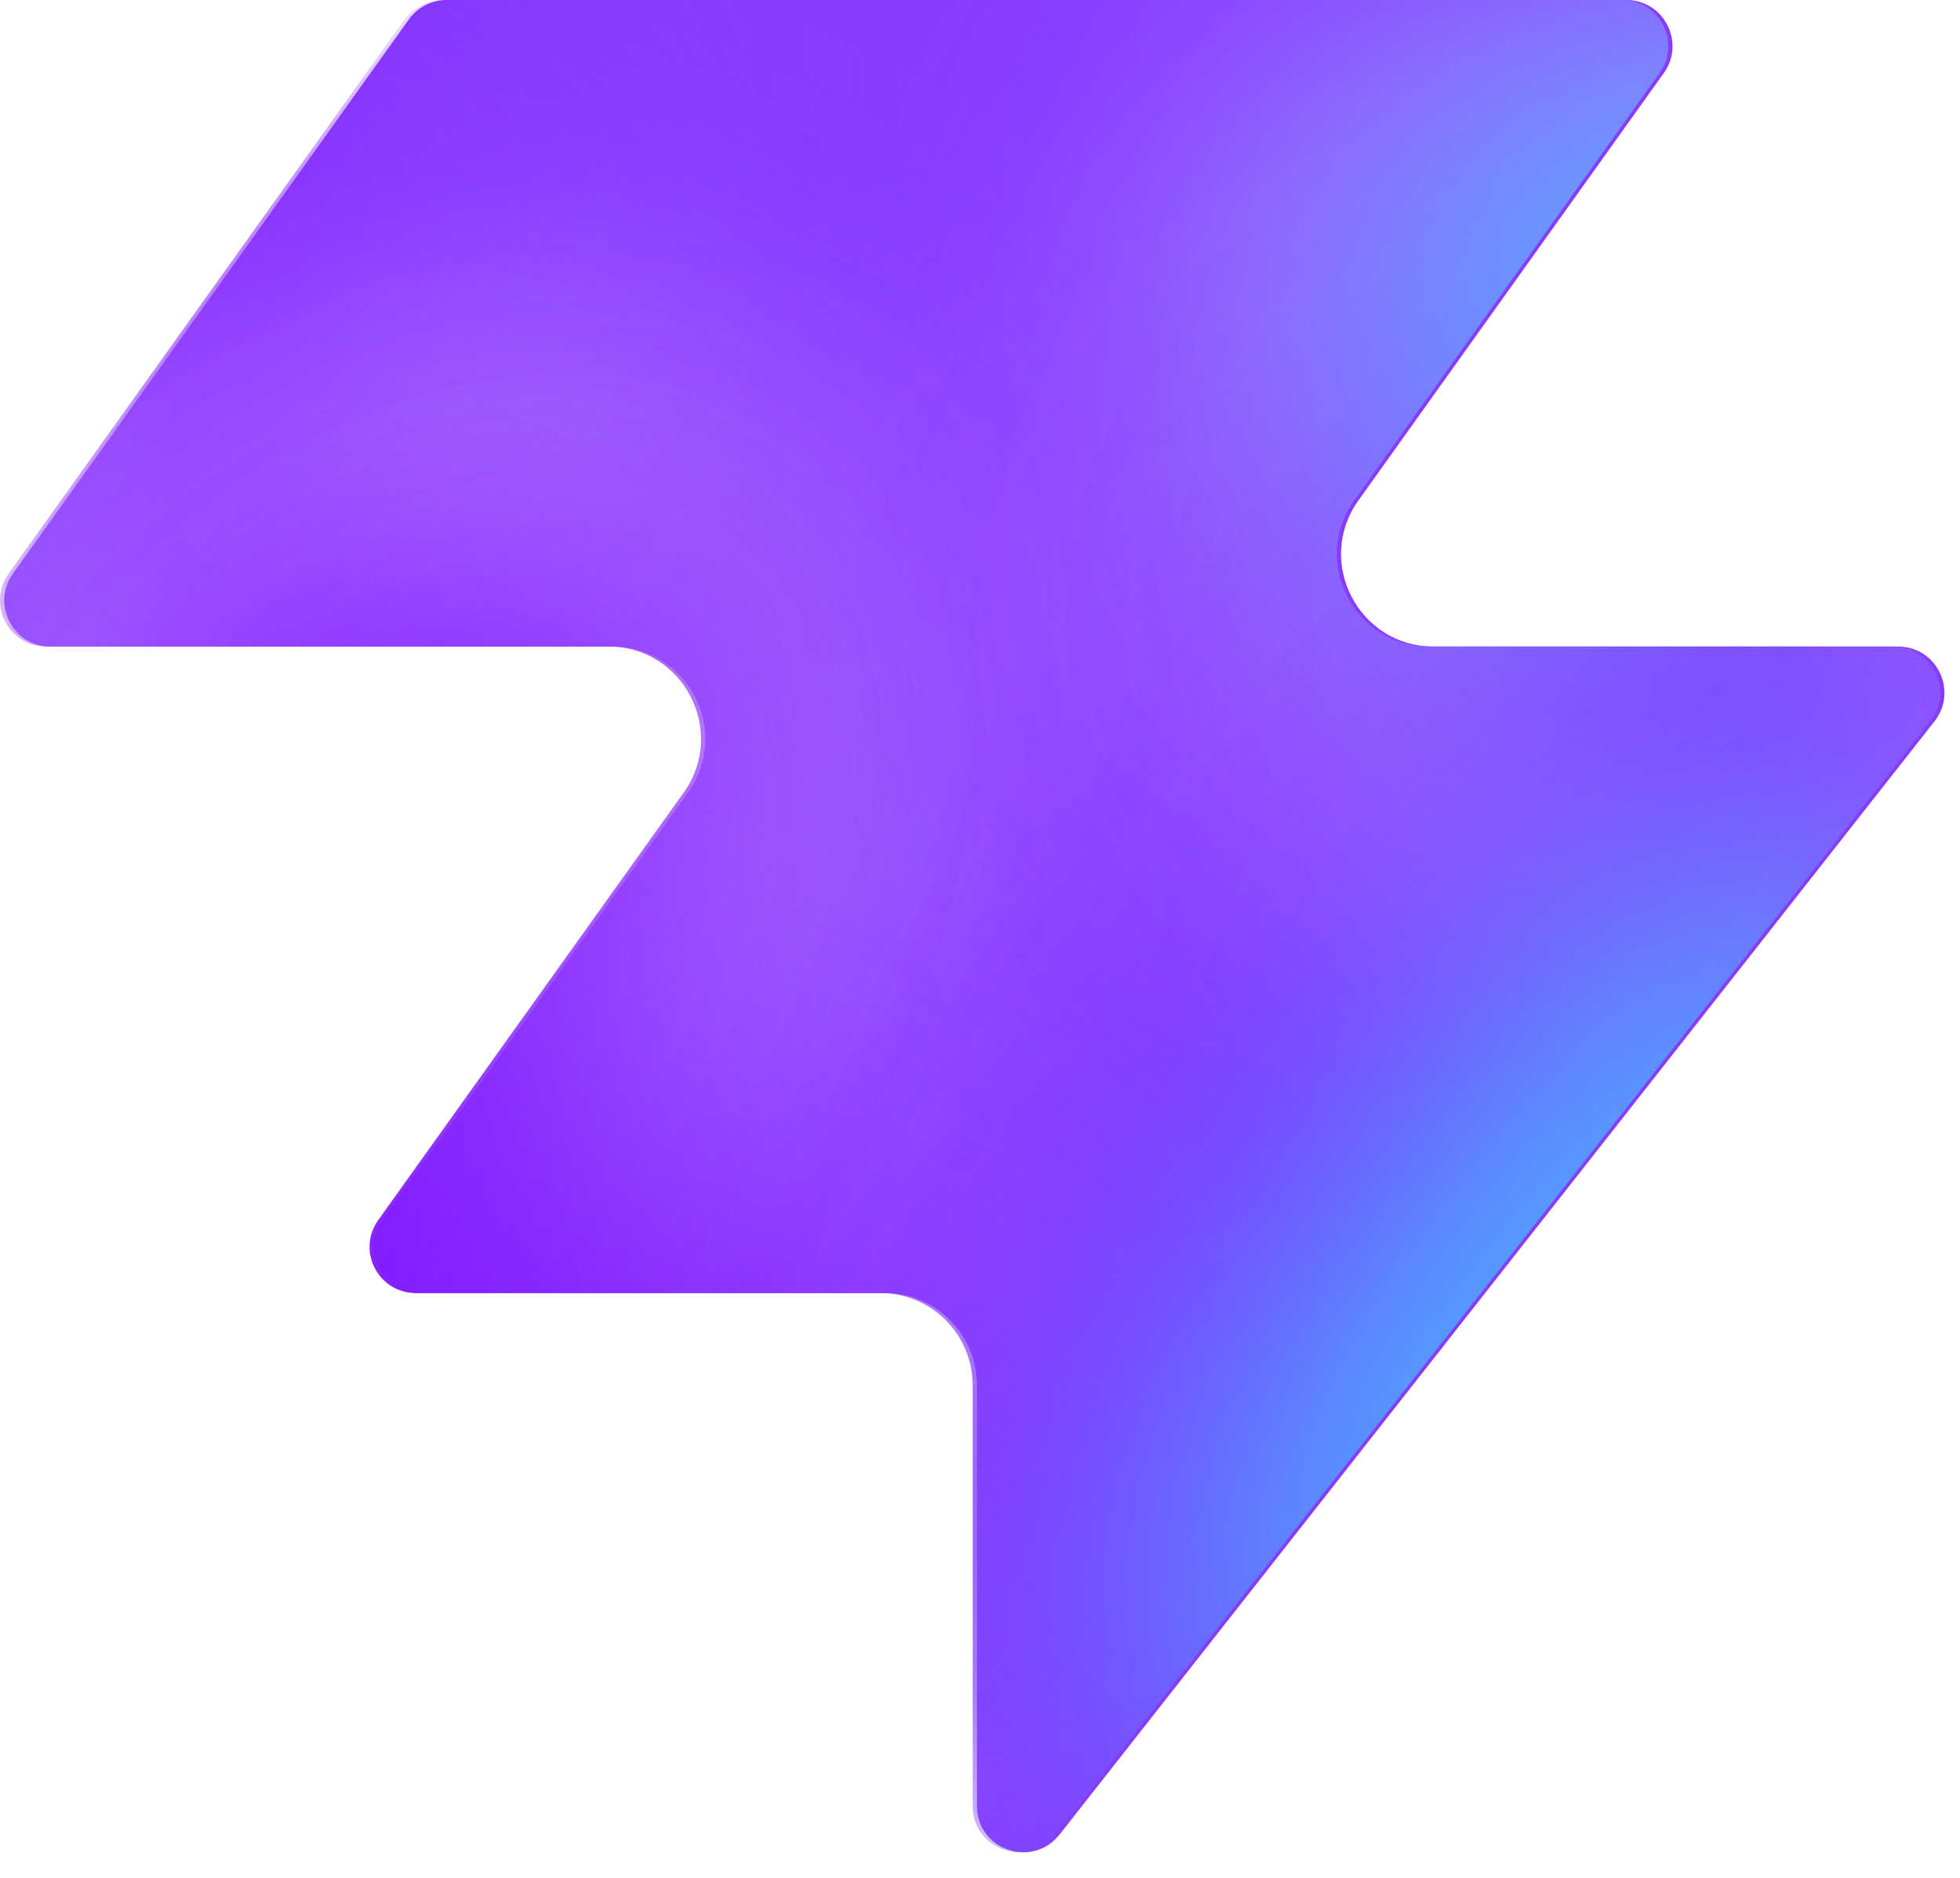
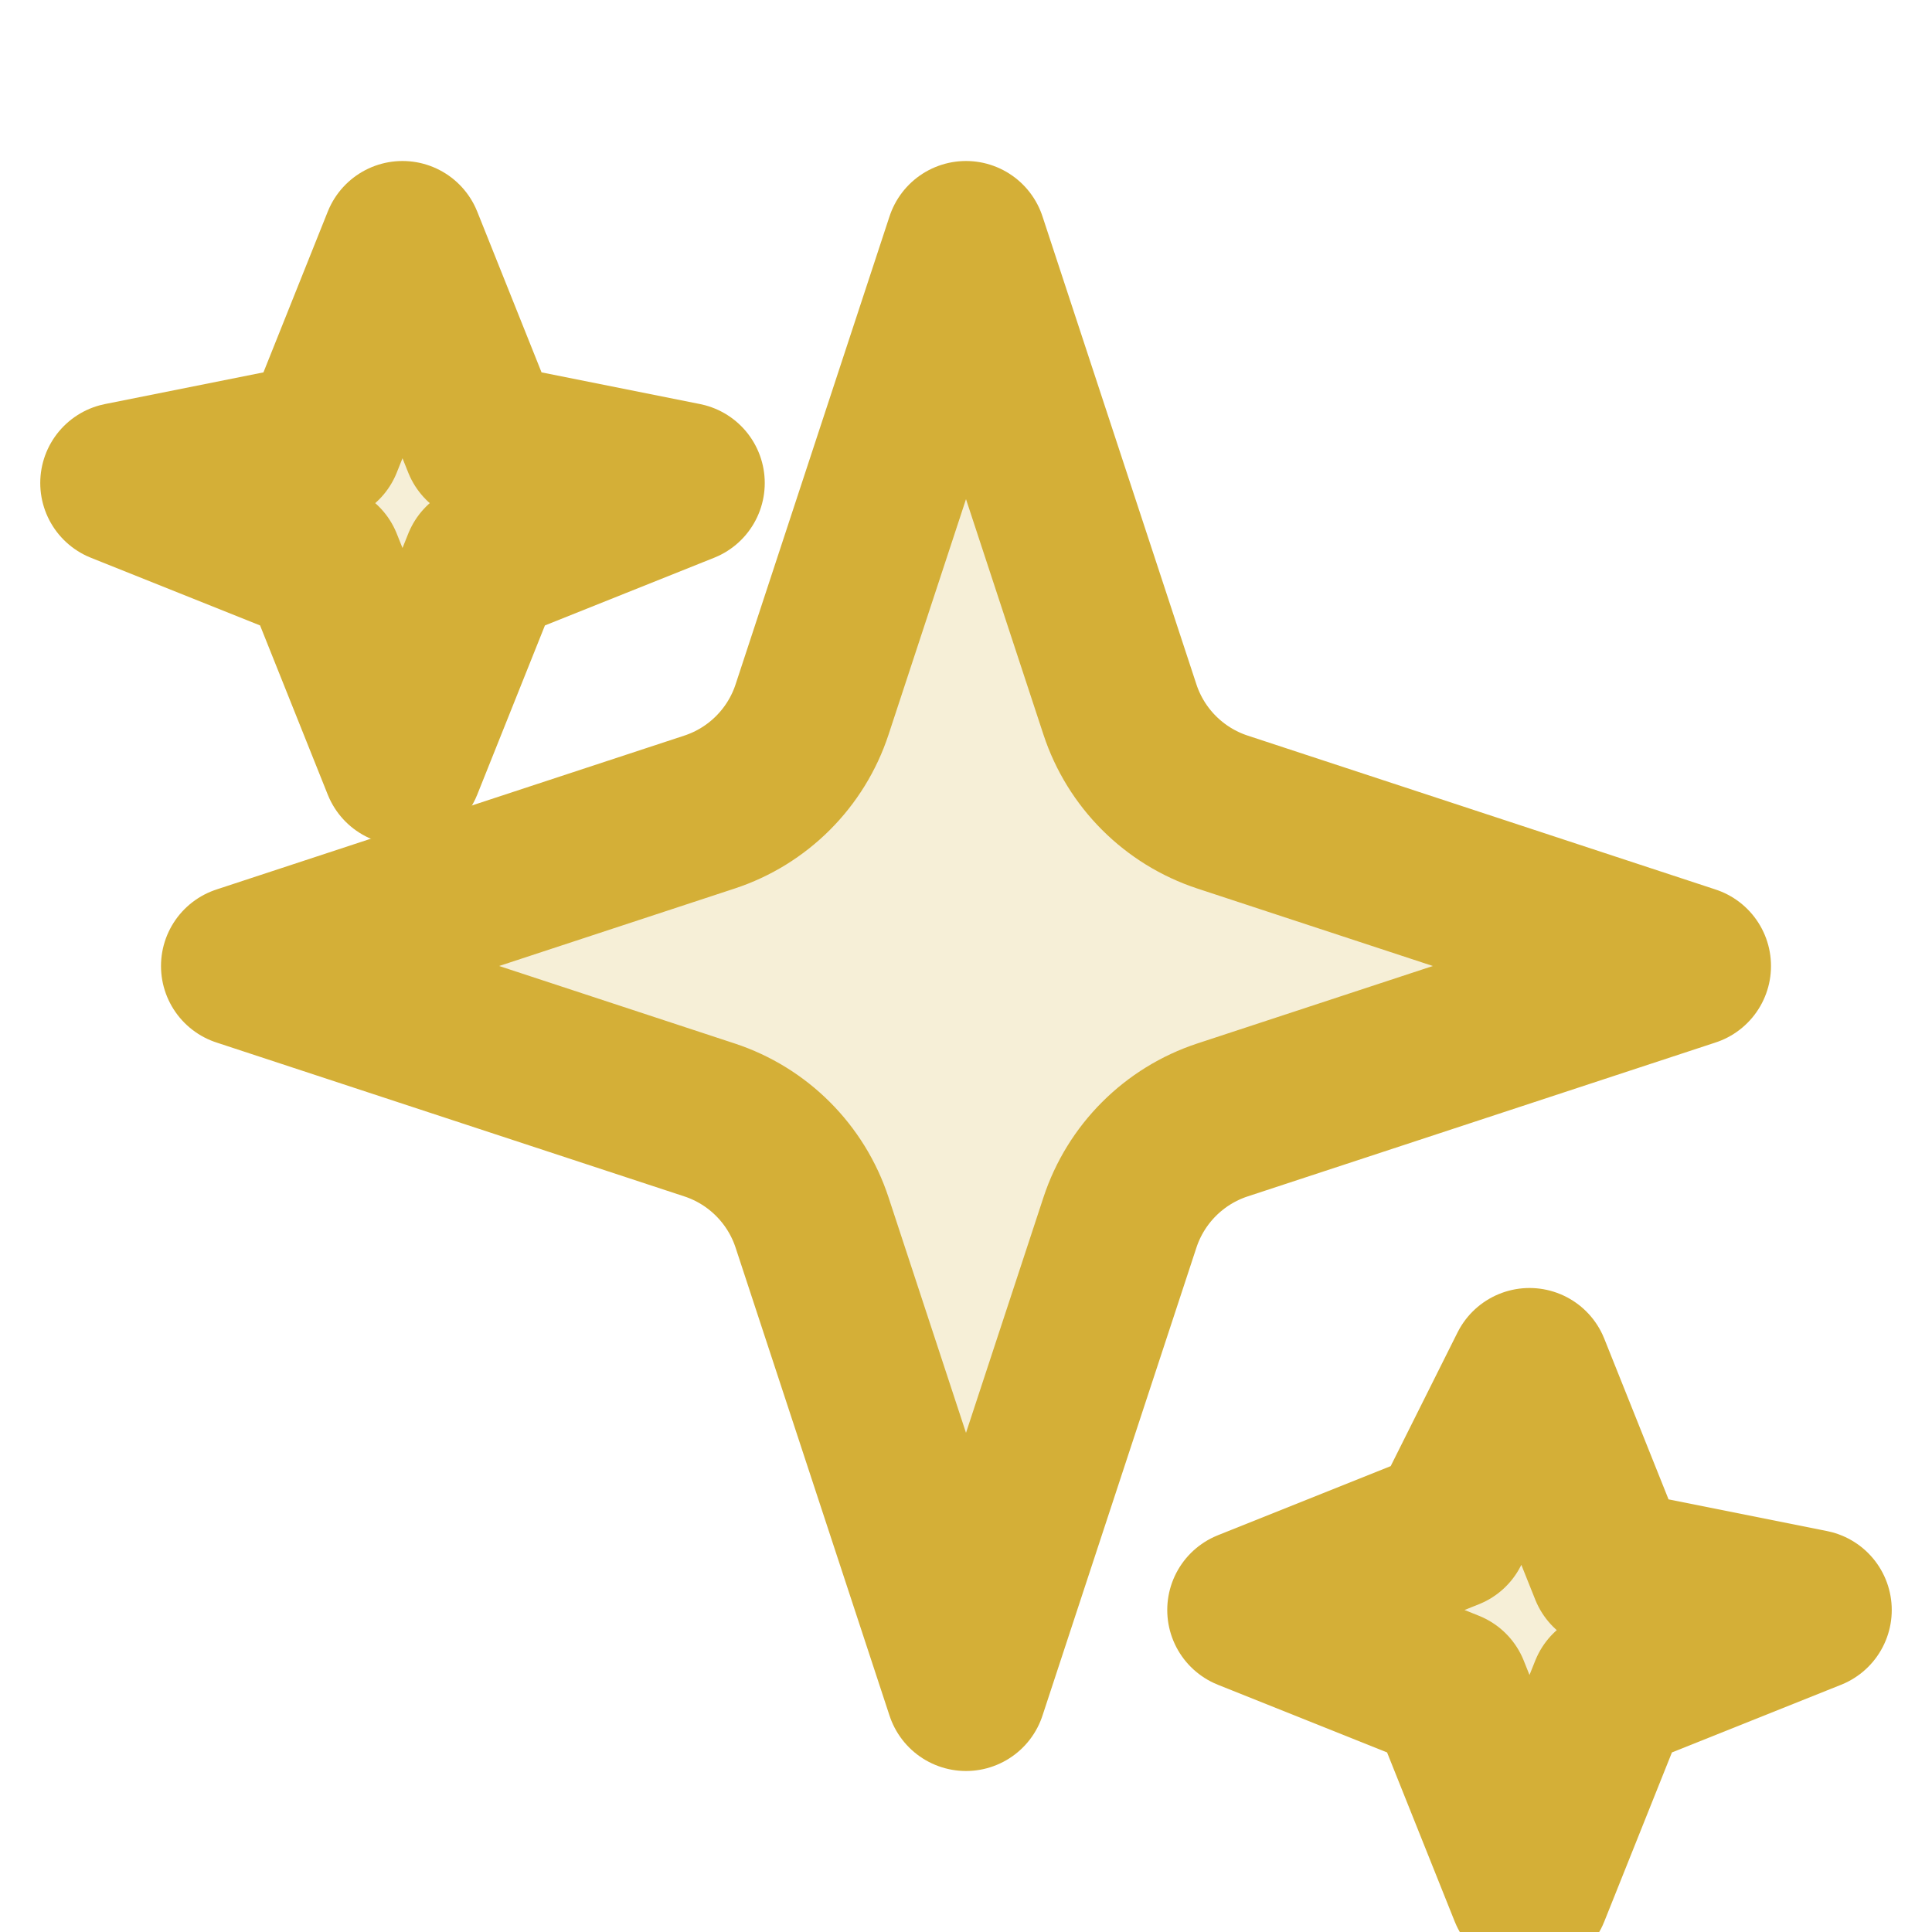
- <svg xmlns="http://www.w3.org/2000/svg" width="48" height="46" fill="none" viewBox="0 0 48 46">
-   <path fill="#863bff" d="M25.946 44.938c-.664.845-2.021.375-2.021-.698V33.937a2.26 2.26 0 0 0-2.262-2.262H10.287c-.92 0-1.456-1.04-.92-1.788l7.48-10.471c1.07-1.497 0-3.578-1.842-3.578H1.237c-.92 0-1.456-1.04-.92-1.788L10.013.474c.214-.297.556-.474.92-.474h28.894c.92 0 1.456 1.04.92 1.788l-7.48 10.471c-1.07 1.498 0 3.579 1.842 3.579h11.377c.943 0 1.473 1.088.89 1.83L25.947 44.94z" style="fill:#863bff;fill:color(display-p3 .525 .23 1);fill-opacity:1" />
-   <mask id="a" width="48" height="46" x="0" y="0" maskUnits="userSpaceOnUse" style="mask-type:alpha">
-     <path fill="#000" d="M25.842 44.938c-.664.844-2.021.375-2.021-.698V33.937a2.26 2.26 0 0 0-2.262-2.262H10.183c-.92 0-1.456-1.04-.92-1.788l7.48-10.471c1.07-1.498 0-3.579-1.842-3.579H1.133c-.92 0-1.456-1.04-.92-1.787L9.91.473c.214-.297.556-.474.92-.474h28.894c.92 0 1.456 1.04.92 1.788l-7.48 10.471c-1.07 1.498 0 3.578 1.842 3.578h11.377c.943 0 1.473 1.088.89 1.832L25.843 44.94z" style="fill:#000;fill-opacity:1" />
-   </mask>
-   <g mask="url(#a)">
-     <g filter="url(#b)">
-       <ellipse cx="5.508" cy="14.704" fill="#ede6ff" rx="5.508" ry="14.704" style="fill:#ede6ff;fill:color(display-p3 .927 .903 1);fill-opacity:1" transform="matrix(.00324 1 1 -.00324 -4.47 31.516)" />
-     </g>
-     <g filter="url(#c)">
-       <ellipse cx="10.399" cy="29.851" fill="#ede6ff" rx="10.399" ry="29.851" style="fill:#ede6ff;fill:color(display-p3 .927 .903 1);fill-opacity:1" transform="matrix(.00324 1 1 -.00324 -39.328 7.883)" />
-     </g>
-     <g filter="url(#d)">
-       <ellipse cx="5.508" cy="30.487" fill="#7e14ff" rx="5.508" ry="30.487" style="fill:#7e14ff;fill:color(display-p3 .492 .077 1);fill-opacity:1" transform="rotate(89.814 -25.913 -14.639)scale(1 -1)" />
-     </g>
-     <g filter="url(#e)">
-       <ellipse cx="5.508" cy="30.599" fill="#7e14ff" rx="5.508" ry="30.599" style="fill:#7e14ff;fill:color(display-p3 .492 .077 1);fill-opacity:1" transform="rotate(89.814 -32.644 -3.334)scale(1 -1)" />
-     </g>
-     <g filter="url(#f)">
-       <ellipse cx="5.508" cy="30.599" fill="#7e14ff" rx="5.508" ry="30.599" style="fill:#7e14ff;fill:color(display-p3 .492 .077 1);fill-opacity:1" transform="matrix(.00324 1 1 -.00324 -34.34 30.47)" />
-     </g>
-     <g filter="url(#g)">
-       <ellipse cx="14.072" cy="22.078" fill="#ede6ff" rx="14.072" ry="22.078" style="fill:#ede6ff;fill:color(display-p3 .927 .903 1);fill-opacity:1" transform="rotate(93.35 24.506 48.493)scale(-1 1)" />
-     </g>
-     <g filter="url(#h)">
-       <ellipse cx="3.47" cy="21.501" fill="#7e14ff" rx="3.47" ry="21.501" style="fill:#7e14ff;fill:color(display-p3 .492 .077 1);fill-opacity:1" transform="rotate(89.009 28.708 47.59)scale(-1 1)" />
-     </g>
-     <g filter="url(#i)">
-       <ellipse cx="3.47" cy="21.501" fill="#7e14ff" rx="3.47" ry="21.501" style="fill:#7e14ff;fill:color(display-p3 .492 .077 1);fill-opacity:1" transform="rotate(89.009 28.708 47.59)scale(-1 1)" />
-     </g>
-     <g filter="url(#j)">
-       <ellipse cx=".387" cy="8.972" fill="#7e14ff" rx="4.407" ry="29.108" style="fill:#7e14ff;fill:color(display-p3 .492 .077 1);fill-opacity:1" transform="rotate(39.51 .387 8.972)" />
-     </g>
-     <g filter="url(#k)">
-       <ellipse cx="47.523" cy="-6.092" fill="#7e14ff" rx="4.407" ry="29.108" style="fill:#7e14ff;fill:color(display-p3 .492 .077 1);fill-opacity:1" transform="rotate(37.892 47.523 -6.092)" />
-     </g>
-     <g filter="url(#l)">
-       <ellipse cx="41.412" cy="6.333" fill="#47bfff" rx="5.971" ry="9.665" style="fill:#47bfff;fill:color(display-p3 .28 .748 1);fill-opacity:1" transform="rotate(37.892 41.412 6.333)" />
-     </g>
-     <g filter="url(#m)">
-       <ellipse cx="-1.879" cy="38.332" fill="#7e14ff" rx="4.407" ry="29.108" style="fill:#7e14ff;fill:color(display-p3 .492 .077 1);fill-opacity:1" transform="rotate(37.892 -1.88 38.332)" />
-     </g>
-     <g filter="url(#n)">
-       <ellipse cx="-1.879" cy="38.332" fill="#7e14ff" rx="4.407" ry="29.108" style="fill:#7e14ff;fill:color(display-p3 .492 .077 1);fill-opacity:1" transform="rotate(37.892 -1.88 38.332)" />
-     </g>
-     <g filter="url(#o)">
-       <ellipse cx="35.651" cy="29.907" fill="#7e14ff" rx="4.407" ry="29.108" style="fill:#7e14ff;fill:color(display-p3 .492 .077 1);fill-opacity:1" transform="rotate(37.892 35.651 29.907)" />
-     </g>
-     <g filter="url(#p)">
-       <ellipse cx="38.418" cy="32.4" fill="#47bfff" rx="5.971" ry="15.297" style="fill:#47bfff;fill:color(display-p3 .28 .748 1);fill-opacity:1" transform="rotate(37.892 38.418 32.4)" />
-     </g>
-   </g>
-   <defs>
-     <filter id="b" width="60.045" height="41.654" x="-19.77" y="16.149" color-interpolation-filters="sRGB" filterUnits="userSpaceOnUse">
-       <feFlood flood-opacity="0" result="BackgroundImageFix" />
-       <feBlend in="SourceGraphic" in2="BackgroundImageFix" result="shape" />
-       <feGaussianBlur result="effect1_foregroundBlur_2002_17158" stdDeviation="7.659" />
-     </filter>
-     <filter id="c" width="90.34" height="51.437" x="-54.613" y="-7.533" color-interpolation-filters="sRGB" filterUnits="userSpaceOnUse">
-       <feFlood flood-opacity="0" result="BackgroundImageFix" />
-       <feBlend in="SourceGraphic" in2="BackgroundImageFix" result="shape" />
-       <feGaussianBlur result="effect1_foregroundBlur_2002_17158" stdDeviation="7.659" />
-     </filter>
-     <filter id="d" width="79.355" height="29.4" x="-49.64" y="2.03" color-interpolation-filters="sRGB" filterUnits="userSpaceOnUse">
-       <feFlood flood-opacity="0" result="BackgroundImageFix" />
-       <feBlend in="SourceGraphic" in2="BackgroundImageFix" result="shape" />
-       <feGaussianBlur result="effect1_foregroundBlur_2002_17158" stdDeviation="4.596" />
-     </filter>
-     <filter id="e" width="79.579" height="29.4" x="-45.045" y="20.029" color-interpolation-filters="sRGB" filterUnits="userSpaceOnUse">
-       <feFlood flood-opacity="0" result="BackgroundImageFix" />
-       <feBlend in="SourceGraphic" in2="BackgroundImageFix" result="shape" />
-       <feGaussianBlur result="effect1_foregroundBlur_2002_17158" stdDeviation="4.596" />
-     </filter>
-     <filter id="f" width="79.579" height="29.4" x="-43.513" y="21.178" color-interpolation-filters="sRGB" filterUnits="userSpaceOnUse">
-       <feFlood flood-opacity="0" result="BackgroundImageFix" />
-       <feBlend in="SourceGraphic" in2="BackgroundImageFix" result="shape" />
-       <feGaussianBlur result="effect1_foregroundBlur_2002_17158" stdDeviation="4.596" />
-     </filter>
-     <filter id="g" width="74.749" height="58.852" x="15.756" y="-17.901" color-interpolation-filters="sRGB" filterUnits="userSpaceOnUse">
-       <feFlood flood-opacity="0" result="BackgroundImageFix" />
-       <feBlend in="SourceGraphic" in2="BackgroundImageFix" result="shape" />
-       <feGaussianBlur result="effect1_foregroundBlur_2002_17158" stdDeviation="7.659" />
-     </filter>
-     <filter id="h" width="61.377" height="25.362" x="23.548" y="2.284" color-interpolation-filters="sRGB" filterUnits="userSpaceOnUse">
-       <feFlood flood-opacity="0" result="BackgroundImageFix" />
-       <feBlend in="SourceGraphic" in2="BackgroundImageFix" result="shape" />
-       <feGaussianBlur result="effect1_foregroundBlur_2002_17158" stdDeviation="4.596" />
-     </filter>
-     <filter id="i" width="61.377" height="25.362" x="23.548" y="2.284" color-interpolation-filters="sRGB" filterUnits="userSpaceOnUse">
-       <feFlood flood-opacity="0" result="BackgroundImageFix" />
-       <feBlend in="SourceGraphic" in2="BackgroundImageFix" result="shape" />
-       <feGaussianBlur result="effect1_foregroundBlur_2002_17158" stdDeviation="4.596" />
-     </filter>
-     <filter id="j" width="56.045" height="63.649" x="-27.636" y="-22.853" color-interpolation-filters="sRGB" filterUnits="userSpaceOnUse">
-       <feFlood flood-opacity="0" result="BackgroundImageFix" />
-       <feBlend in="SourceGraphic" in2="BackgroundImageFix" result="shape" />
-       <feGaussianBlur result="effect1_foregroundBlur_2002_17158" stdDeviation="4.596" />
-     </filter>
-     <filter id="k" width="54.814" height="64.646" x="20.116" y="-38.415" color-interpolation-filters="sRGB" filterUnits="userSpaceOnUse">
-       <feFlood flood-opacity="0" result="BackgroundImageFix" />
-       <feBlend in="SourceGraphic" in2="BackgroundImageFix" result="shape" />
-       <feGaussianBlur result="effect1_foregroundBlur_2002_17158" stdDeviation="4.596" />
-     </filter>
-     <filter id="l" width="33.541" height="35.313" x="24.641" y="-11.323" color-interpolation-filters="sRGB" filterUnits="userSpaceOnUse">
-       <feFlood flood-opacity="0" result="BackgroundImageFix" />
-       <feBlend in="SourceGraphic" in2="BackgroundImageFix" result="shape" />
-       <feGaussianBlur result="effect1_foregroundBlur_2002_17158" stdDeviation="4.596" />
-     </filter>
-     <filter id="m" width="54.814" height="64.646" x="-29.286" y="6.009" color-interpolation-filters="sRGB" filterUnits="userSpaceOnUse">
-       <feFlood flood-opacity="0" result="BackgroundImageFix" />
-       <feBlend in="SourceGraphic" in2="BackgroundImageFix" result="shape" />
-       <feGaussianBlur result="effect1_foregroundBlur_2002_17158" stdDeviation="4.596" />
-     </filter>
-     <filter id="n" width="54.814" height="64.646" x="-29.286" y="6.009" color-interpolation-filters="sRGB" filterUnits="userSpaceOnUse">
-       <feFlood flood-opacity="0" result="BackgroundImageFix" />
-       <feBlend in="SourceGraphic" in2="BackgroundImageFix" result="shape" />
-       <feGaussianBlur result="effect1_foregroundBlur_2002_17158" stdDeviation="4.596" />
-     </filter>
-     <filter id="o" width="54.814" height="64.646" x="8.244" y="-2.416" color-interpolation-filters="sRGB" filterUnits="userSpaceOnUse">
-       <feFlood flood-opacity="0" result="BackgroundImageFix" />
-       <feBlend in="SourceGraphic" in2="BackgroundImageFix" result="shape" />
-       <feGaussianBlur result="effect1_foregroundBlur_2002_17158" stdDeviation="4.596" />
-     </filter>
-     <filter id="p" width="39.409" height="43.623" x="18.713" y="10.588" color-interpolation-filters="sRGB" filterUnits="userSpaceOnUse">
-       <feFlood flood-opacity="0" result="BackgroundImageFix" />
-       <feBlend in="SourceGraphic" in2="BackgroundImageFix" result="shape" />
-       <feGaussianBlur result="effect1_foregroundBlur_2002_17158" stdDeviation="4.596" />
-     </filter>
-   </defs>
+ <svg xmlns="http://www.w3.org/2000/svg" viewBox="0 0 24 24" fill="none" stroke="#d4af37" stroke-width="2" stroke-linecap="round" stroke-linejoin="round">
+   <path d="m12 3-1.912 5.813a2 2 0 0 1-1.275 1.275L3 12l5.813 1.912a2 2 0 0 1 1.275 1.275L12 21l1.912-5.813a2 2 0 0 1 1.275-1.275L21 12l-5.813-1.912a2 2 0 0 1-1.275-1.275L12 3Z" fill="#d4af37" fill-opacity="0.2" />
+   <path d="m5 3 1 2.5L8.5 6 6 7 5 9.5 4 7 1.5 6 4 5.5z" fill="#d4af37" fill-opacity="0.2" />
+   <path d="m19 17 1 2.5 2.5.5-2.5 1-1 2.5-1-2.5-2.5-1 2.5-1z" fill="#d4af37" fill-opacity="0.2" />
</svg>
